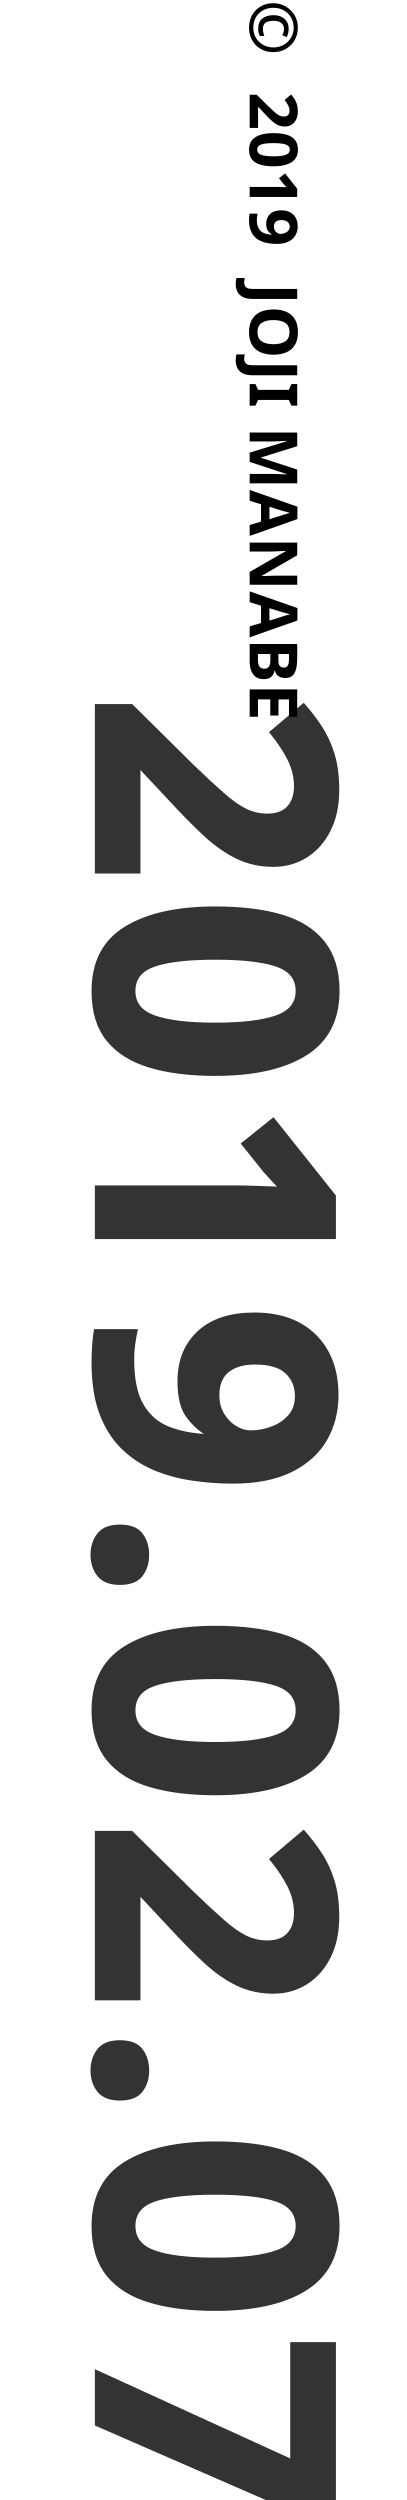
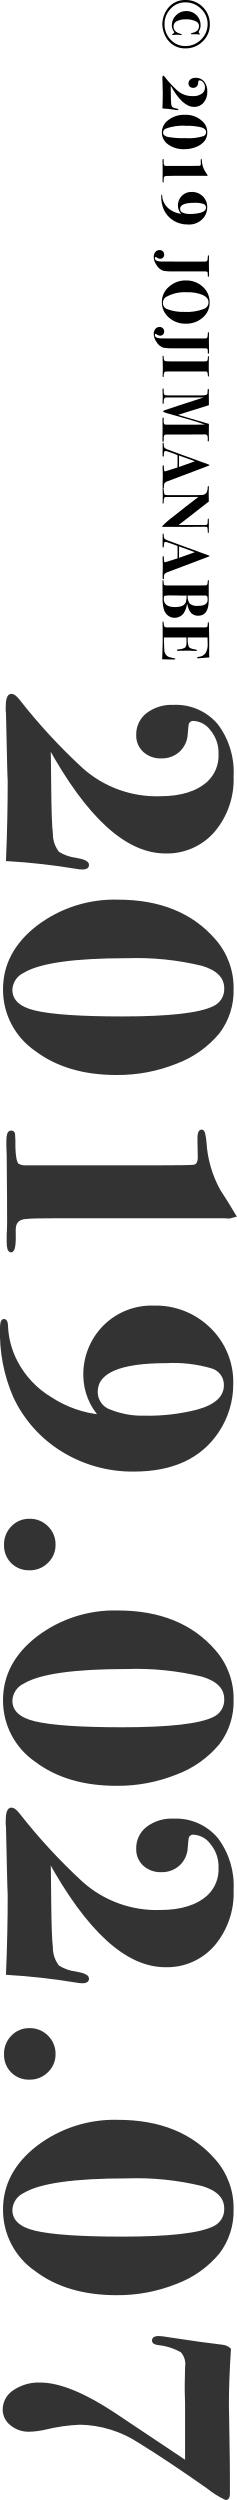
- <svg xmlns="http://www.w3.org/2000/svg" width="61" height="375.5" viewBox="0 0 61 375.5">
-   <g id="グループ_177" data-name="グループ 177" transform="translate(-1332 -930.5)">
-     <text id="_2019_JOJI_MANABE" data-name="©︎  2019  JOJI MANABE" transform="translate(1369.5 930.5) rotate(90)" font-size="10" font-family="BodoniSvtyTwoITCTT-Bold, 'Bodoni 72'" font-weight="700" letter-spacing="0.01em">
-       <tspan x="0" y="0" xml:space="preserve">©︎  2019  JOJI MANABE</tspan>
-     </text>
-     <text id="_2019.02.07" data-name="2019.02.07" stroke-width="0.5" stroke="#000" transform="translate(1346.5 1034.5) rotate(90)" font-size="50" font-family="BodoniSvtyTwoITCTT-Bold, 'Bodoni 72'" font-weight="700" letter-spacing="0.04em" opacity="0.799">
-       <tspan x="0" y="0">2019.02.07</tspan>
-     </text>
+ <svg xmlns="http://www.w3.org/2000/svg" width="35.386" height="373.51" viewBox="0 0 35.386 373.51">
+   <g id="グループ_160" data-name="グループ 160" transform="translate(-1345.2 -931.14)">
+     <path id="パス_303" data-name="パス 303" d="M7.87-3.43A3.2,3.2,0,0,1,6.62-.77,3.806,3.806,0,0,1,5.5-.175,3.816,3.816,0,0,1,4.25.05,3.773,3.773,0,0,1,3.005-.175,3.819,3.819,0,0,1,1.89-.77,3.207,3.207,0,0,1,.64-3.42,3.494,3.494,0,0,1,1.695-6.005,3.557,3.557,0,0,1,4.3-7.05,3.408,3.408,0,0,1,6.825-5.985,3.518,3.518,0,0,1,7.87-3.43Zm-.35.05a3.234,3.234,0,0,0-.97-2.36,3.161,3.161,0,0,0-2.33-.98,3.058,3.058,0,0,0-2.27.99A3.249,3.249,0,0,0,.99-3.39a2.923,2.923,0,0,0,.955,2.2A3.243,3.243,0,0,0,4.26-.28a3.23,3.23,0,0,0,2.3-.905A2.912,2.912,0,0,0,7.52-3.38Zm-1.64.61a.421.421,0,0,1-.01.1,3.91,3.91,0,0,0-.04.59q0,.2.03.5a.421.421,0,0,1,.01.1q0,.07-.06.07-.02,0-.07-.06a.623.623,0,0,0-.28-.28,1.59,1.59,0,0,1-1.02.38A2.071,2.071,0,0,1,2.92-2a2.083,2.083,0,0,1-.63-1.53A2.075,2.075,0,0,1,2.9-5.06a2.063,2.063,0,0,1,1.52-.61,1.541,1.541,0,0,1,.75.18.643.643,0,0,0,.27.1.259.259,0,0,0,.21-.12q.08-.08.1-.08a.044.044,0,0,1,.05.05.164.164,0,0,1-.01.04,4.865,4.865,0,0,0-.03.67v.37a.792.792,0,0,1,.01.13q0,.11-.09.11-.07,0-.12-.21-.22-1-1.01-1a.716.716,0,0,0-.65.33,3.063,3.063,0,0,0-.37,1.66,2.678,2.678,0,0,0,.28,1.335.857.857,0,0,0,.77.485q.84,0,1.11-1.06.04-.17.11-.17A.071.071,0,0,1,5.88-2.77Zm11.21.56a1.084,1.084,0,0,1-.02.19A19.475,19.475,0,0,0,16.84.03q-1.2-.05-2.34-.05-.06,0-.24.01-.24.01-.4.01L12.53.03a1.213,1.213,0,0,0-.15.01H12.3q-.36,0-.36-.12,0-.08.15-.2a17.248,17.248,0,0,0,2.065-1.9A3.366,3.366,0,0,0,15-4.53a2.083,2.083,0,0,0-.45-1.44,1.108,1.108,0,0,0-.86-.35,1.1,1.1,0,0,0-.745.255.718.718,0,0,0-.3.535.185.185,0,0,0,.14.2q.05.01.29.03a.716.716,0,0,1,.5.225.728.728,0,0,1,.19.515.715.715,0,0,1-.18.505.61.61,0,0,1-.47.195.754.754,0,0,1-.615-.29,1.186,1.186,0,0,1-.235-.77,1.586,1.586,0,0,1,.555-1.285A2.3,2.3,0,0,1,14.35-6.67a2.375,2.375,0,0,1,1.63.555,1.824,1.824,0,0,1,.63,1.435q0,1.73-3.19,3.48l.33-.01.91-.01q1.09-.01,1.41-.05a.916.916,0,0,0,.58-.2,1.3,1.3,0,0,0,.19-.54q.06-.34.16-.34T17.09-2.21Zm5.84-1.01a3.872,3.872,0,0,1-.71,2.4,2.168,2.168,0,0,1-1.8.94,2.292,2.292,0,0,1-1.86-.99,3.776,3.776,0,0,1-.77-2.39,3.6,3.6,0,0,1,1.17-2.88,2.138,2.138,0,0,1,1.45-.53,2.045,2.045,0,0,1,1.29.41,3,3,0,0,1,.9,1.26A4.662,4.662,0,0,1,22.93-3.22Zm-1.65-.17a7.538,7.538,0,0,0-.31-2.74.605.605,0,0,0-.58-.36q-.51,0-.72.7a8.392,8.392,0,0,0-.23,2.26,7,7,0,0,0,.44,3.1.639.639,0,0,0,.55.37q.5,0,.67-.71A12.892,12.892,0,0,0,21.28-3.39ZM27.93-.07q0,.08-.26.08h-.24q-.14-.02-1.1-.01L25.08.01q-.12,0-.28.01h-.16q-.25,0-.25-.09a.062.062,0,0,1,.05-.07,3.767,3.767,0,0,1,.39-.01.916.916,0,0,0,.54-.11.491.491,0,0,0,.06-.27V-4.25q0-1.19-.02-1.29-.03-.16-.28-.16l-.51.01q-.26.01-.26-.08,0-.06.33-.09a3.4,3.4,0,0,0,1.45-.42l.36-.23.38-.23.04.15q0,.03-.01.16v4.85q0,.91.02,1.03.01.4.39.39Q27.93-.18,27.93-.07Zm6.25-3.67A3.962,3.962,0,0,1,33.6-1.62,3.74,3.74,0,0,1,31.98-.18a4.764,4.764,0,0,1-2.05.39q-.21,0-.21-.07T29.9.07a2.542,2.542,0,0,0,1.06-.29,2.756,2.756,0,0,0,1.09-1.03,3.321,3.321,0,0,0,.53-1.51,1.828,1.828,0,0,1-1.19.48A2.021,2.021,0,0,1,29.9-2.86a1.983,1.983,0,0,1-.585-1.47,2.277,2.277,0,0,1,.655-1.665A2.2,2.2,0,0,1,31.61-6.66a2.522,2.522,0,0,1,1.42.43A2.777,2.777,0,0,1,34.18-3.74Zm-1.57-.32a5.948,5.948,0,0,0-.18-1.57q-.23-.85-.78-.85a.561.561,0,0,0-.55.4,4.091,4.091,0,0,0-.16,1.37q0,2.1.91,2.1a.6.6,0,0,0,.58-.425A2.623,2.623,0,0,0,32.61-4.06Zm9.38-2.77q0,.09-.12.09h-.01q-.1-.01-.25-.01-.33,0-.39.13a2.568,2.568,0,0,0-.03.58v4.49A7.24,7.24,0,0,1,41.1-.09,1.964,1.964,0,0,1,40.22.93a2.078,2.078,0,0,1-1.17.4,1.153,1.153,0,0,1-.76-.24A.778.778,0,0,1,38,.46a.667.667,0,0,1,.69-.69.6.6,0,0,1,.435.17A.574.574,0,0,1,39.3.37a.908.908,0,0,1-.21.54.247.247,0,0,0-.06.14q0,.11.18.11.45,0,.5-.81.01-.16.01-2.25V-6.29l-.01-.16a.258.258,0,0,0-.14-.225,1.451,1.451,0,0,0-.48-.065,2.294,2.294,0,0,1-.27-.02q-.04-.01-.04-.07,0-.09.15-.09l1.25.01.41-.01q.46-.01.94-.01h.29Q41.99-6.93,41.99-6.83ZM49-3.45a3.644,3.644,0,0,1-.935,2.535A2.974,2.974,0,0,1,45.77.12,2.97,2.97,0,0,1,43.49-.93a3.639,3.639,0,0,1-.95-2.53A3.6,3.6,0,0,1,43.485-6,3.067,3.067,0,0,1,45.83-7.02a2.9,2.9,0,0,1,2.26,1.025A3.694,3.694,0,0,1,49-3.45Zm-1.76.16a6.957,6.957,0,0,0-.47-2.94,1.028,1.028,0,0,0-.98-.62q-.68,0-1.085.87a5.591,5.591,0,0,0-.4,2.33,5.644,5.644,0,0,0,.72,3.17.988.988,0,0,0,.87.44.945.945,0,0,0,.93-.63A6.765,6.765,0,0,0,47.24-3.29Zm6.24-3.54q0,.09-.12.09h-.01q-.1-.01-.25-.01-.33,0-.39.13a2.568,2.568,0,0,0-.03.58v4.49a7.24,7.24,0,0,1-.09,1.46A1.964,1.964,0,0,1,51.71.93a2.078,2.078,0,0,1-1.17.4,1.153,1.153,0,0,1-.76-.24.778.778,0,0,1-.29-.63.667.667,0,0,1,.69-.69.6.6,0,0,1,.435.17.574.574,0,0,1,.175.43.908.908,0,0,1-.21.54.247.247,0,0,0-.06.14q0,.11.18.11.45,0,.5-.81.01-.16.01-2.25V-6.29l-.01-.16a.258.258,0,0,0-.14-.225,1.451,1.451,0,0,0-.48-.065,2.294,2.294,0,0,1-.27-.02q-.04-.01-.04-.07,0-.09.15-.09l1.25.01.41-.01q.46-.01.94-.01h.29Q53.48-6.93,53.48-6.83ZM56.97-.07q0,.08-.13.08A.792.792,0,0,1,56.71,0q-.6-.03-1.03-.03-.45,0-1.32.03-.29.01-.43.01t-.15-.09a.057.057,0,0,1,.055-.06q.055-.01.385-.02.31-.06.36-.185a3.421,3.421,0,0,0,.05-.8V-6.33q-.01-.18-.01-.17,0-.25-.5-.25-.28,0-.28-.07t.04-.08a1.766,1.766,0,0,1,.26-.01q-.1,0,.36.01t.79.01h.51q.16,0,.455-.015t.415-.015h.1q.13,0,.13.08a.069.069,0,0,1-.045.075,1.827,1.827,0,0,1-.305.025q-.31.02-.38.13l-.03.19V-.77q0,.43.1.51a1.529,1.529,0,0,0,.645.11Q56.97-.14,56.97-.07Zm9.69,0q0,.1-.2.1h-.07q-.22,0-.775-.01T64.79.01q-.11,0-.46.01H63.16q-.14,0-.14-.09t.14-.09l.34.01q.46.01.56-.16a2.731,2.731,0,0,0,.03-.6l-.01-5.42q-.32.83-.84,2.64L62.37-.63q-.16.56-.26.56t-.2-.28l-.64-1.92q-.23-.69-1.25-3.87V-.97q0,.45.01.535a.209.209,0,0,0,.09.145.749.749,0,0,0,.51.12q.36-.01.36.11,0,.07-.15.07l-.89-.02a4.882,4.882,0,0,0-.53.01q-.4.02-.54.02-.21,0-.21-.09t.17-.08q.4,0,.48-.01.31-.04.36-.23a2.58,2.58,0,0,0,.03-.5V-5.66a2.428,2.428,0,0,0-.1-.935Q59.52-6.73,58.9-6.73q-.16,0-.16-.09t.17-.09l.27.01,1.89-.01a1.065,1.065,0,0,1,.11.01q.85,2.77,1.44,4.6l1.35-4.61h.21l1.32.01h.17q.15-.01.27-.01h.46q.2,0,.2.09t-.12.09l-.23-.01a1,1,0,0,0-.565.08.445.445,0,0,0-.145.39q0,.08.01.35t.01,2.51V-.62q0,.36.185.415a1.879,1.879,0,0,0,.55.045Q66.66-.17,66.66-.07ZM73.59-.1a.086.086,0,0,1-.075.095A2.8,2.8,0,0,1,73.13.01q-.08,0-.45-.01-.74-.02-1.02-.02-.33,0-.58.01-.5.02-.68.02-.27,0-.27-.1T70.7-.2a.82.82,0,0,0,.21-.02q.16-.02.16-.12a2.949,2.949,0,0,0-.12-.42l-.21-.65q-.06-.22-.26-.81H70.3l-.78-.01q-.42-.01-.89.01-.09.2-.34.9l-.22.65a.807.807,0,0,0-.05.24q0,.17.22.22.05.01.49.04.14.01.14.09t-.18.09L67.04,0a.792.792,0,0,1-.13.01q-.14,0-.14-.1,0-.06.31-.08a.739.739,0,0,0,.51-.15,3.766,3.766,0,0,0,.36-.84q.19-.5.55-1.48l1.21-3.33q.09-.22.25-.69.11-.34.17-.34t.22.46q.2.59,1.76,4.66.2.52.4,1.06a1.111,1.111,0,0,0,.34.56,1.4,1.4,0,0,0,.62.07Q73.59-.19,73.59-.1ZM70.41-2.44q-.01-.03-.07-.19-.4-1.16-.58-1.63-.05-.13-.14-.38l-.06-.18q-.18.43-.44,1.19-.29.85-.42,1.19.09,0,.22-.01h.78Q69.93-2.45,70.41-2.44Zm9.88-4.37q0,.05-.075.06t-.535.03q-.27.01-.31.11a2.326,2.326,0,0,0-.03.64l.01,1.16q.01,1.16.01,3.03v1.7q0,.17-.07.17a11.522,11.522,0,0,1-1.455-1.655Q76.49-3.22,74.88-5.35v.74q0,.38.01.66V-.5q0,.21.13.26a1.373,1.373,0,0,0,.49.08q.33,0,.37.05a.058.058,0,0,1,.01.04q0,.08-.15.08A.936.936,0,0,1,75.59,0q-.6-.02-.75-.02-.35,0-.92.02-.28.01-.24.01-.15,0-.15-.08t.44-.1q.51-.04.59-.16a2.518,2.518,0,0,0,.05-.72V-5.16q0-.63-.02-.76a.875.875,0,0,0-.35-.64,1.67,1.67,0,0,0-.82-.17q-.16-.01-.16-.09t.14-.09q.06,0,.43.02.18.01.54.01.74,0,1.2-.02l3.51,4.51V-6.35q0-.24-.08-.3a.632.632,0,0,0-.34-.075l-.43-.02q-.12-.01-.12-.07,0-.08.18-.08h.22q.06,0,.2-.01h.23q1.01,0,1.18.01T80.29-6.81ZM87.17-.1a.086.086,0,0,1-.075.095A2.8,2.8,0,0,1,86.71.01q-.08,0-.45-.01-.74-.02-1.02-.02-.33,0-.58.01-.5.02-.68.02-.27,0-.27-.1t.57-.11a.82.82,0,0,0,.21-.02q.16-.02.16-.12a2.949,2.949,0,0,0-.12-.42l-.21-.65q-.06-.22-.26-.81h-.18l-.78-.01q-.42-.01-.89.01-.09.2-.34.9l-.22.65a.807.807,0,0,0-.05.24q0,.17.22.22.05.01.49.04.14.01.14.09t-.18.09L80.62,0a.792.792,0,0,1-.13.01q-.14,0-.14-.1,0-.06.31-.08a.739.739,0,0,0,.51-.15,3.766,3.766,0,0,0,.36-.84q.19-.5.55-1.48l1.21-3.33q.09-.22.25-.69.11-.34.17-.34t.22.46q.2.59,1.76,4.66.2.52.4,1.06a1.111,1.111,0,0,0,.34.56,1.4,1.4,0,0,0,.62.07Q87.17-.19,87.17-.1ZM83.99-2.44q-.01-.03-.07-.19-.4-1.16-.58-1.63-.05-.13-.14-.38l-.06-.18q-.18.43-.44,1.19-.29.85-.42,1.19.09,0,.22-.01h.78Q83.51-2.45,83.99-2.44Zm8.95.64a1.586,1.586,0,0,1-.38,1.065,1.869,1.869,0,0,1-1.05.6,5.624,5.624,0,0,1-1,.14q-.47.02-2.76.02a3.794,3.794,0,0,1-.38-.01.064.064,0,0,1-.06-.07q0-.09.325-.09t.4-.095a.839.839,0,0,0,.08-.465l-.01-5.72q0-.29-.46-.3-.35-.01-.35-.09t.22-.09q.21.02.41.02h2.4q2.31,0,2.31,1.58,0,1.31-1.72,1.62l-.02.04a3.405,3.405,0,0,1,1.4.53A1.647,1.647,0,0,1,92.94-1.8ZM91.16-5.27q0-1.45-.9-1.45a1.971,1.971,0,0,0-.43.03.3.3,0,0,0-.22.31v2.64a1.8,1.8,0,0,0,1.22-.31A1.681,1.681,0,0,0,91.16-5.27Zm.18,3.42q0-1.41-.81-1.64a3.594,3.594,0,0,0-.92-.09l.02.58q0,.25-.02.71-.01.23-.01.86a4.789,4.789,0,0,0,.06,1.15q.08.11.45.11Q91.34-.17,91.34-1.85Zm7.83.1q0,.02-.01.93-.01.48-.015.69t0,.2Q96.5-.05,94.52,0l-.84.02q-.18,0-.18-.08,0-.06.045-.07t.305-.03q.47-.03.51-.27a1.918,1.918,0,0,0,.02-.29V-5.79q0-.6-.01-.66a.267.267,0,0,0-.1-.22.752.752,0,0,0-.37-.06q-.31,0-.31-.09t.275-.1q.275,0,.765-.01,1.84-.04,3.01-.02l.68.01a4.474,4.474,0,0,0,.54-.04l.09,1.09q.05.52.05.64a.088.088,0,0,1-.1.1q-.1,0-.13-.26a1.352,1.352,0,0,0-.555-1.005A2.46,2.46,0,0,0,96.84-6.73q-.28,0-.96.03v2.95a3.414,3.414,0,0,0,1.385-.155q.285-.165.385-.855.05-.37.15-.37t.09.18q0,.18-.03.74-.01.19-.01.51,0,.86.02,1.3a.937.937,0,0,1,.01.15q0,.12-.09.12a.088.088,0,0,1-.09-.045,2.08,2.08,0,0,1-.06-.325,1.767,1.767,0,0,0-.275-.885,1.228,1.228,0,0,0-.805-.175h-.68V-.19l.64-.01q1.1-.02,1.34-.05a1.411,1.411,0,0,0,.58-.22,1.1,1.1,0,0,0,.345-.43,4.746,4.746,0,0,0,.205-.85q.03-.15.1-.15T99.17-1.75Z" transform="translate(1369.5 930.5) rotate(90)" />
+     <path id="パス_304" data-name="パス 304" d="M26.3-11.05a5.42,5.42,0,0,1-.1.95A97.377,97.377,0,0,0,25.05.15q-6-.25-11.7-.25-.3,0-1.2.05-1.2.05-2,.05L3.5.15A6.065,6.065,0,0,0,2.75.2h-.4Q.55.2.55-.4q0-.4.75-1a86.24,86.24,0,0,0,10.325-9.525A16.83,16.83,0,0,0,15.85-22.65q0-4.7-2.25-7.2A5.541,5.541,0,0,0,9.3-31.6a5.493,5.493,0,0,0-3.725,1.275A3.589,3.589,0,0,0,4.1-27.65a.926.926,0,0,0,.7,1q.25.05,1.45.15a3.582,3.582,0,0,1,2.5,1.125A3.642,3.642,0,0,1,9.7-22.8a3.576,3.576,0,0,1-.9,2.525,3.049,3.049,0,0,1-2.35.975,3.768,3.768,0,0,1-3.075-1.45A5.93,5.93,0,0,1,2.2-24.6a7.929,7.929,0,0,1,2.775-6.425A11.514,11.514,0,0,1,12.6-33.35a11.875,11.875,0,0,1,8.15,2.775A9.119,9.119,0,0,1,23.9-23.4Q23.9-14.75,7.95-6L9.6-6.05l4.55-.05q5.45-.05,7.05-.25a4.578,4.578,0,0,0,2.9-1,6.508,6.508,0,0,0,.95-2.7q.3-1.7.8-1.7Q26.3-11.75,26.3-11.05ZM57-16.1q0,7.3-3.55,12a10.841,10.841,0,0,1-9,4.7Q39,.6,35.15-4.35A18.878,18.878,0,0,1,31.3-16.3q0-9.35,5.85-14.4a10.69,10.69,0,0,1,7.25-2.65,10.225,10.225,0,0,1,6.45,2.05A15,15,0,0,1,55.325-25,23.308,23.308,0,0,1,57-16.1Zm-8.25-.85q0-10.55-1.55-13.7a3.025,3.025,0,0,0-2.9-1.8q-2.55,0-3.6,3.5a41.962,41.962,0,0,0-1.15,11.3q0,11.85,2.2,15.5A3.193,3.193,0,0,0,44.5-.3q2.5,0,3.35-3.55Q48.75-7.6,48.75-16.95ZM83.5-.35q0,.4-1.3.4H81q-.7-.1-5.5-.05L69.25.05q-.6,0-1.4.05h-.8Q65.8.1,65.8-.35a.308.308,0,0,1,.25-.35A18.836,18.836,0,0,1,68-.75q2.2-.05,2.7-.55A2.455,2.455,0,0,0,71-2.65v-18.6q0-5.95-.1-6.45-.15-.8-1.4-.8l-2.55.05q-1.3.05-1.3-.4,0-.3,1.65-.45a17,17,0,0,0,7.25-2.1q.15-.1,1.8-1.15l1.9-1.15.2.75q0,.15-.05.8V-7.9q0,4.55.1,5.15.05,2,1.95,1.95Q83.5-.9,83.5-.35ZM116.25-18.7a19.812,19.812,0,0,1-2.925,10.6A18.7,18.7,0,0,1,105.25-.9,23.822,23.822,0,0,1,95,1.05q-1.05,0-1.05-.35t.9-.35a12.709,12.709,0,0,0,5.3-1.45,13.779,13.779,0,0,0,5.45-5.15,16.606,16.606,0,0,0,2.65-7.55,9.142,9.142,0,0,1-5.95,2.4,10.106,10.106,0,0,1-7.425-2.9,9.915,9.915,0,0,1-2.925-7.35,11.384,11.384,0,0,1,3.275-8.325A11.007,11.007,0,0,1,103.4-33.3a12.609,12.609,0,0,1,7.1,2.15Q116.25-27.3,116.25-18.7Zm-7.85-1.6a29.739,29.739,0,0,0-.9-7.85q-1.15-4.25-3.9-4.25a2.8,2.8,0,0,0-2.75,2,20.454,20.454,0,0,0-.8,6.85q0,10.5,4.55,10.5a3.023,3.023,0,0,0,2.9-2.125A13.116,13.116,0,0,0,108.4-20.3ZM131-3.1a3.454,3.454,0,0,1-1,2.55,3.454,3.454,0,0,1-2.55,1,3.576,3.576,0,0,1-2.6-1.025A3.39,3.39,0,0,1,123.8-3.1a3.531,3.531,0,0,1,1.05-2.6,3.531,3.531,0,0,1,2.6-1.05,3.414,3.414,0,0,1,2.5,1.05A3.531,3.531,0,0,1,131-3.1Zm32.2-13q0,7.3-3.55,12a10.841,10.841,0,0,1-9,4.7q-5.45,0-9.3-4.95A18.878,18.878,0,0,1,137.5-16.3q0-9.35,5.85-14.4a10.69,10.69,0,0,1,7.25-2.65,10.225,10.225,0,0,1,6.45,2.05,15,15,0,0,1,4.475,6.3A23.308,23.308,0,0,1,163.2-16.1Zm-8.25-.85q0-10.55-1.55-13.7a3.025,3.025,0,0,0-2.9-1.8q-2.55,0-3.6,3.5a41.962,41.962,0,0,0-1.15,11.3q0,11.85,2.2,15.5A3.193,3.193,0,0,0,150.7-.3q2.5,0,3.35-3.55Q154.95-7.6,154.95-16.95Zm37.75,5.9a5.421,5.421,0,0,1-.1.95A97.375,97.375,0,0,0,191.45.15q-6-.25-11.7-.25-.3,0-1.2.05-1.2.05-2,.05L169.9.15a6.065,6.065,0,0,0-.75.05h-.4q-1.8,0-1.8-.6,0-.4.75-1a86.24,86.24,0,0,0,10.325-9.525A16.83,16.83,0,0,0,182.25-22.65q0-4.7-2.25-7.2a5.541,5.541,0,0,0-4.3-1.75,5.493,5.493,0,0,0-3.725,1.275A3.589,3.589,0,0,0,170.5-27.65a.926.926,0,0,0,.7,1q.25.05,1.45.15a3.582,3.582,0,0,1,2.5,1.125,3.642,3.642,0,0,1,.95,2.575,3.576,3.576,0,0,1-.9,2.525,3.049,3.049,0,0,1-2.35.975,3.768,3.768,0,0,1-3.075-1.45A5.93,5.93,0,0,1,168.6-24.6a7.929,7.929,0,0,1,2.775-6.425A11.514,11.514,0,0,1,179-33.35a11.875,11.875,0,0,1,8.15,2.775A9.12,9.12,0,0,1,190.3-23.4q0,8.65-15.95,17.4L176-6.05l4.55-.05q5.45-.05,7.05-.25a4.578,4.578,0,0,0,2.9-1,6.508,6.508,0,0,0,.95-2.7q.3-1.7.8-1.7Q192.7-11.75,192.7-11.05ZM207.1-3.1a3.454,3.454,0,0,1-1,2.55,3.454,3.454,0,0,1-2.55,1,3.576,3.576,0,0,1-2.6-1.025A3.39,3.39,0,0,1,199.9-3.1a3.531,3.531,0,0,1,1.05-2.6,3.531,3.531,0,0,1,2.6-1.05,3.414,3.414,0,0,1,2.5,1.05A3.531,3.531,0,0,1,207.1-3.1Zm32.2-13q0,7.3-3.55,12a10.841,10.841,0,0,1-9,4.7q-5.45,0-9.3-4.95A18.878,18.878,0,0,1,213.6-16.3q0-9.35,5.85-14.4a10.69,10.69,0,0,1,7.25-2.65,10.225,10.225,0,0,1,6.45,2.05,15,15,0,0,1,4.475,6.3A23.308,23.308,0,0,1,239.3-16.1Zm-8.25-.85q0-10.55-1.55-13.7a3.025,3.025,0,0,0-2.9-1.8q-2.55,0-3.6,3.5a41.962,41.962,0,0,0-1.15,11.3q0,11.85,2.2,15.5A3.193,3.193,0,0,0,226.8-.3q2.5,0,3.35-3.55Q231.05-7.6,231.05-16.95Zm38.85-15.5a13.164,13.164,0,0,1-1.7,2.7q-4.15,5.9-6.8,10.2a16.811,16.811,0,0,0-2.75,8.9,26.946,26.946,0,0,0,.75,5.25,11.572,11.572,0,0,1,.3,2.35,3.952,3.952,0,0,1-.9,2.625A2.721,2.721,0,0,1,256.65.65a3.223,3.223,0,0,1-2.725-1.525A6.478,6.478,0,0,1,252.85-4.7q0-4.25,4.5-11.05L264.6-26.6h-8.9q-.8,0-1.8.05h-1.05l-2.55-.05a2.9,2.9,0,0,0-2.425.725A9.145,9.145,0,0,0,246.75-22.3q-.1.65-.4.65-.45,0-.45-.7a8.556,8.556,0,0,1,.15-1.325q.15-.875.7-4.725.15-1.2.45-3.5a1.8,1.8,0,0,1,.45-1.05q4.75.3,8.1.3.65,0,4.675-.075T266.7-32.8h2.5Q269.9-32.8,269.9-32.45Z" transform="translate(1346.5 1034.5) rotate(90)" stroke="#000" stroke-width="0.5" opacity="0.799" />
  </g>
</svg>
